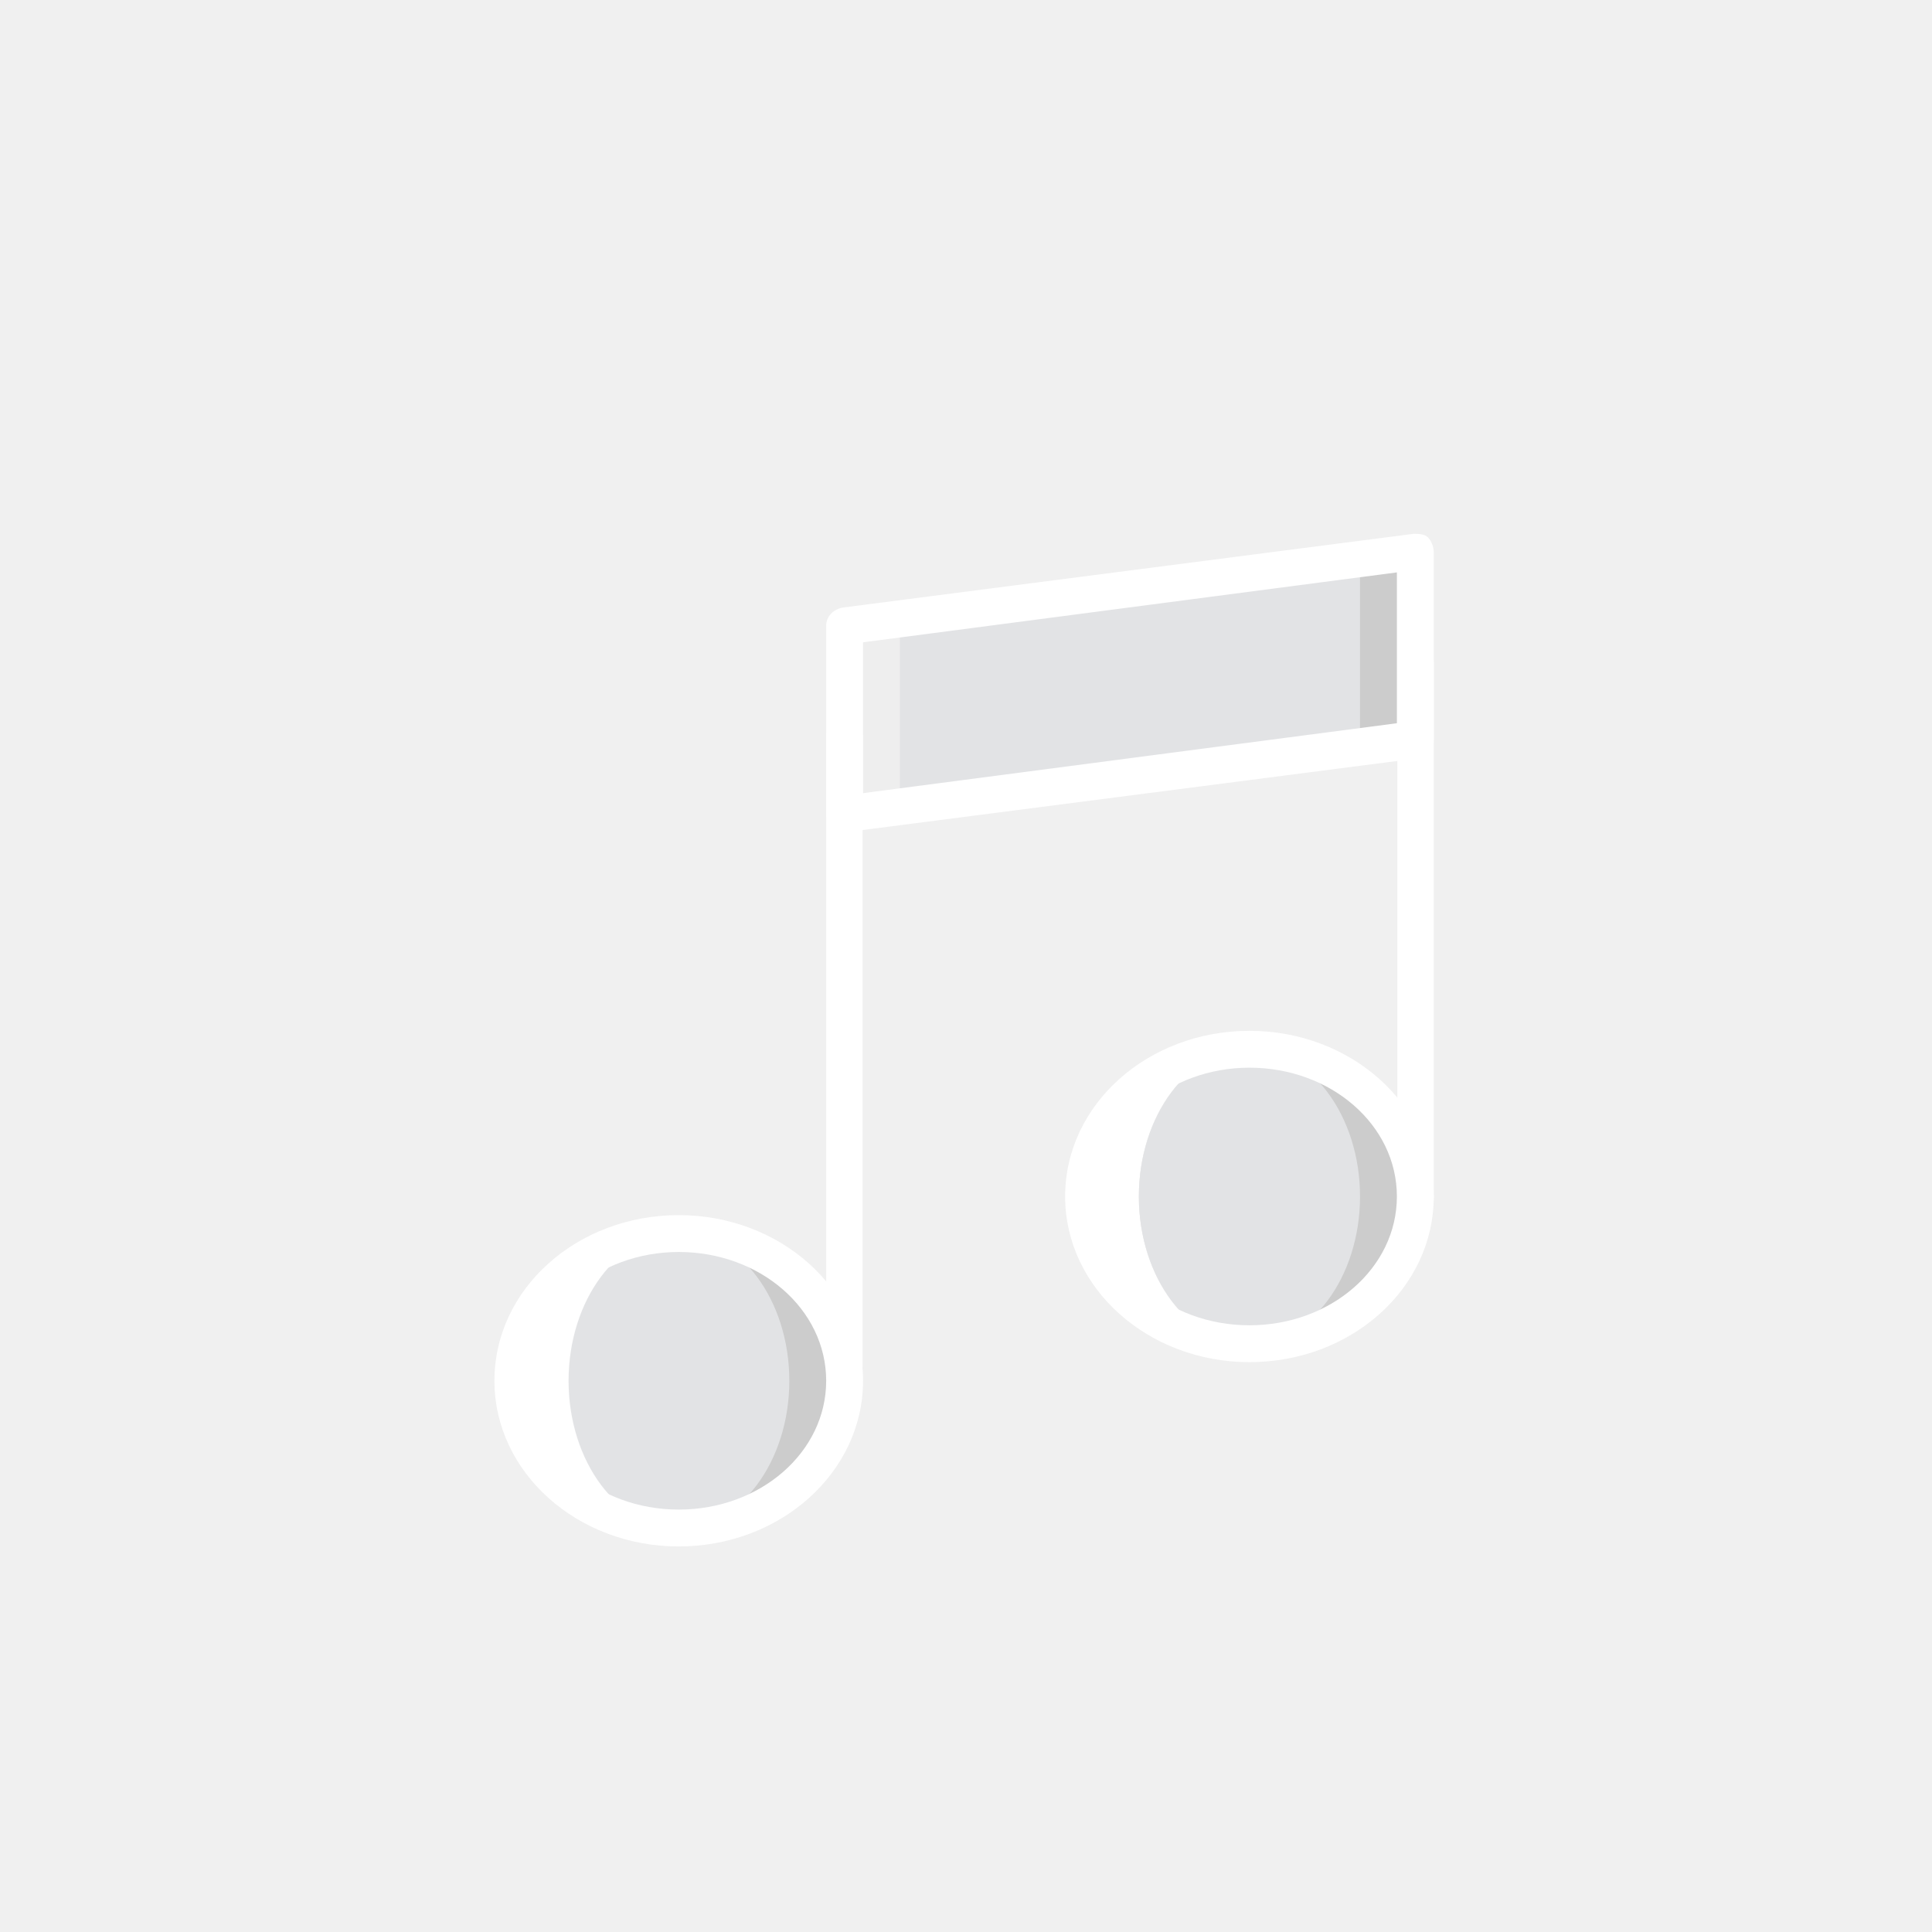
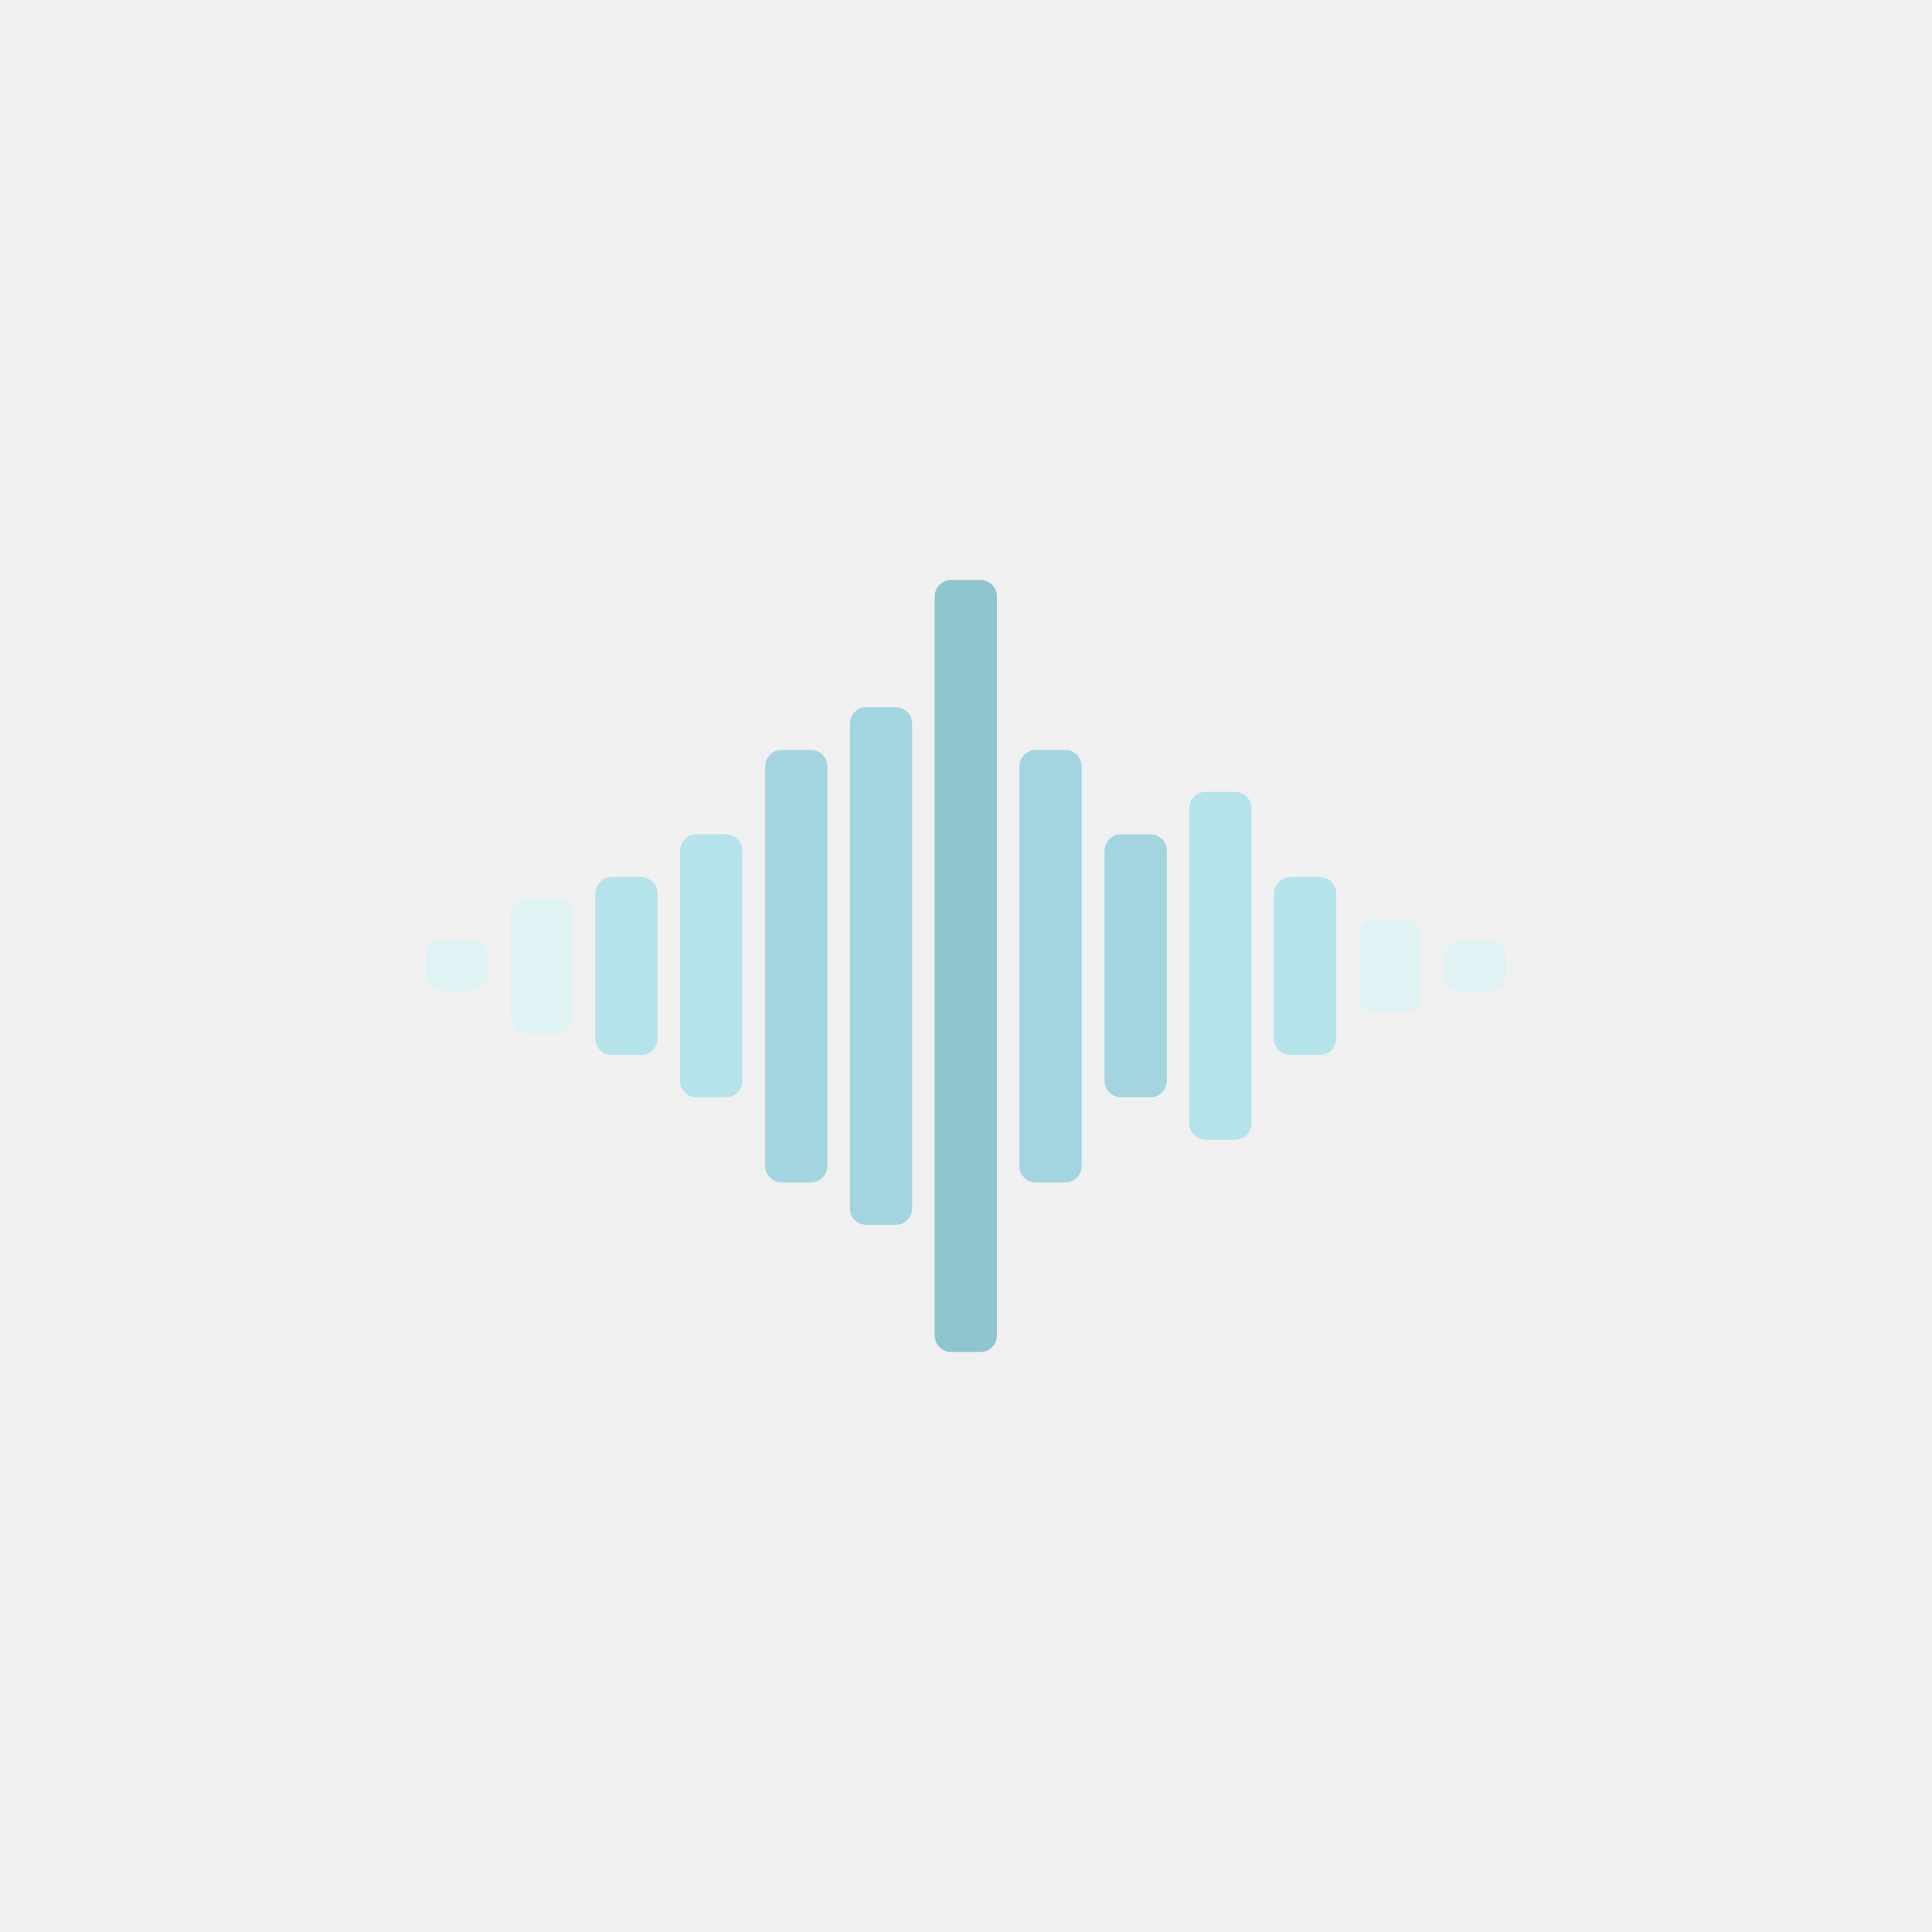
- <svg xmlns="http://www.w3.org/2000/svg" version="1.1" id="Vrstva_3" x="0px" y="0px" viewBox="0 0 456 456" style="enable-background:new 0 0 456 456;" xml:space="preserve">
+ <svg xmlns="http://www.w3.org/2000/svg" version="1.1" id="Vrstva_2" x="0px" y="0px" viewBox="0 0 456 456" style="enable-background:new 0 0 456 456;" xml:space="preserve">
  <style type="text/css">
- 	.st0{fill:#EEEEEE;}
- 	.st1{fill:#CCCCCC;}
- 	.st2{fill:#E2E3E5;}
- 	.st3{fill:#FFFFFF;}
+ 	.st0{fill:#DFF2F4;}
+ 	.st1{fill:#B5E3EA;}
+ 	.st2{fill:#A3D5E0;}
+ 	.st3{fill:#8EC5CE;}
</style>
-   <g transform="translate(1 1)">
-     <polygon class="st0" points="276.6,181.5 198.3,191.1 198.3,146.7 276.6,137.2  " />
-     <polygon class="st1" points="333.1,173.7 250.5,181.5 250.5,137.2 333.1,129.3  " />
-     <polygon class="st2" points="320,173.7 211.4,191.1 211.4,146.7 320,129.3  " />
+   <g>
    <g>
-       <path class="st1" d="M198.3,324.9c0,19.1-17.4,34.8-39.1,34.8s-39.1-15.6-39.1-34.8s17.4-34.8,39.1-34.8S198.3,305.8,198.3,324.9" />
-       <path class="st1" d="M333.1,281.4c0,19.1-17.4,34.8-39.1,34.8c-21.8,0-39.1-15.6-39.1-34.8s17.4-34.8,39.1-34.8    C315.7,246.6,333.1,262.3,333.1,281.4" />
+       <path class="st0" d="M115.2,229.9c0,2.1-1.7,3.9-3.9,3.9h-6.9c-2.1,0-3.9-1.7-3.9-3.9v-4.2c0-2.1,1.7-3.9,3.9-3.9h6.9    c2.1,0,3.9,1.7,3.9,3.9V229.9z" />
+       <path class="st0" d="M135.2,240.1c0,2.1-1.7,3.9-3.9,3.9h-6.9c-2.1,0-3.9-1.7-3.9-3.9v-24.2c0-2.1,1.7-3.9,3.9-3.9h6.9    c2.1,0,3.9,1.7,3.9,3.9V240.1z" />
    </g>
    <g>
-       <path class="st2" d="M185.3,324.9c0,19.1-11.7,34.8-26.1,34.8c-14.4,0-26.1-15.6-26.1-34.8s11.7-34.8,26.1-34.8    C173.6,290.1,185.3,305.8,185.3,324.9" />
-       <path class="st2" d="M320,281.4c0,19.1-11.7,34.8-26.1,34.8s-26.1-15.6-26.1-34.8s11.7-34.8,26.1-34.8S320,262.3,320,281.4" />
+       <path class="st1" d="M155.2,245.1c0,2.1-1.7,3.9-3.9,3.9h-6.9c-2.1,0-3.9-1.7-3.9-3.9v-34.2c0-2.1,1.7-3.9,3.9-3.9h6.9    c2.1,0,3.9,1.7,3.9,3.9V245.1z" />
+       <path class="st1" d="M175.2,255.1c0,2.1-1.7,3.9-3.9,3.9h-6.9c-2.1,0-3.9-1.7-3.9-3.9v-54.3c0-2.1,1.7-3.9,3.9-3.9h6.9    c2.1,0,3.9,1.7,3.9,3.9V255.1z" />
    </g>
    <g>
-       <path class="st3" d="M267.8,281.4c0-19.1,11.7-34.8,26.1-34.8c-21.7,0-39.1,15.6-39.1,34.8s17.4,34.8,39.1,34.8    C279.6,316.2,267.8,300.6,267.8,281.4" />
-       <path class="st3" d="M133.2,324.9c0-19.1,11.7-34.8,26.1-34.8c-21.7,0-39.1,15.6-39.1,34.8s17.4,34.8,39.1,34.8    C144.9,359.7,133.2,344,133.2,324.9" />
+       <path class="st2" d="M195.3,275.2c0,2.1-1.7,3.9-3.9,3.9h-6.9c-2.1,0-3.9-1.7-3.9-3.9v-94.3c0-2.1,1.7-3.9,3.9-3.9h6.9    c2.1,0,3.9,1.7,3.9,3.9V275.2z" />
+       <path class="st2" d="M215.3,285.2c0,2.1-1.7,3.9-3.9,3.9h-6.9c-2.1,0-3.9-1.7-3.9-3.9V170.8c0-2.1,1.7-3.9,3.9-3.9h6.9    c2.1,0,3.9,1.7,3.9,3.9V285.2z" />
+     </g>
+     <path class="st3" d="M235.3,315.2c0,2.1-1.7,3.9-3.9,3.9h-6.9c-2.1,0-3.9-1.7-3.9-3.9V140.8c0-2.1,1.7-3.9,3.9-3.9h6.9   c2.1,0,3.9,1.7,3.9,3.9V315.2z" />
+     <g>
+       <path class="st2" d="M255.3,275.2c0,2.1-1.7,3.9-3.9,3.9h-6.9c-2.1,0-3.9-1.7-3.9-3.9v-94.3c0-2.1,1.7-3.9,3.9-3.9h6.9    c2.1,0,3.9,1.7,3.9,3.9V275.2z" />
+       <path class="st2" d="M275.4,255.1c0,2.1-1.7,3.9-3.9,3.9h-6.9c-2.1,0-3.9-1.7-3.9-3.9v-54.3c0-2.1,1.7-3.9,3.9-3.9h6.9    c2.1,0,3.9,1.7,3.9,3.9V255.1z" />
    </g>
    <g>
-       <path class="st3" d="M198.3,195.4c-0.9,0-2.2-0.4-3-0.9c-0.9-0.9-1.3-2.2-1.3-3.5v-44.3c0-2.2,1.7-3.9,3.9-4.3L332.6,125    c1.3,0,2.6,0,3.5,0.9c0.8,0.9,1.3,2.2,1.3,3.5v44.3c0,2.2-1.7,3.9-3.9,4.3l-134.7,17.4H198.3z M202.7,150.6v35.6l126-16.5v-35.6    L202.7,150.6z M333.1,173.7L333.1,173.7L333.1,173.7z" />
-       <path class="st3" d="M198.3,325.3c-2.6,0-4.3-1.7-4.3-4.3V172.8c0-2.6,1.7-4.3,4.3-4.3c2.6,0,4.3,1.7,4.3,4.3V321    C202.7,323.6,201,325.3,198.3,325.3z" />
-       <path class="st3" d="M333.1,286.2c-2.6,0-4.3-1.7-4.3-4.3V155.4c0-2.6,1.7-4.3,4.3-4.3c2.6,0,4.3,1.7,4.3,4.3v126.5    C337.4,284,335.7,286.2,333.1,286.2z" />
-       <path class="st3" d="M159.2,364c-23.9,0-43.5-17.4-43.5-39.1c0-21.8,19.6-39.1,43.5-39.1s43.5,17.4,43.5,39.1    C202.7,346.6,183.1,364,159.2,364z M159.2,294.5c-19.1,0-34.8,13.5-34.8,30.4c0,16.9,15.6,30.4,34.8,30.4s34.8-13.5,34.8-30.4    S178.4,294.5,159.2,294.5z" />
-       <path class="st3" d="M293.9,320.5c-23.9,0-43.5-17.4-43.5-39.1c0-21.8,19.6-39.1,43.5-39.1c23.9,0,43.5,17.4,43.5,39.1    C337.4,303.2,317.8,320.5,293.9,320.5z M293.9,251c-19.1,0-34.8,13.5-34.8,30.4s15.6,30.4,34.8,30.4s34.8-13.5,34.8-30.4    S313.1,251,293.9,251z" />
+       <path class="st1" d="M295.4,265.1c0,2.1-1.7,3.9-3.9,3.9h-6.9c-2.1,0-3.9-1.7-3.9-3.9v-74.3c0-2.1,1.7-3.9,3.9-3.9h6.9    c2.1,0,3.9,1.7,3.9,3.9V265.1z" />
+       <path class="st1" d="M315.4,245.1c0,2.1-1.7,3.9-3.9,3.9h-6.9c-2.1,0-3.9-1.7-3.9-3.9v-34.2c0-2.1,1.7-3.9,3.9-3.9h6.9    c2.1,0,3.9,1.7,3.9,3.9V245.1z" />
+     </g>
+     <g>
+       <path class="st0" d="M355.5,230.1c0,2.1-1.7,3.9-3.9,3.9h-6.9c-2.1,0-3.9-1.7-3.9-3.9v-4.2c0-2.1,1.7-3.9,3.9-3.9h6.9    c2.1,0,3.9,1.7,3.9,3.9V230.1z" />
+       <path class="st0" d="M335.4,235.1c0,2.1-1.7,3.9-3.9,3.9h-6.9c-2.1,0-3.9-1.7-3.9-3.9v-14.2c0-2.1,1.7-3.9,3.9-3.9h6.9    c2.1,0,3.9,1.7,3.9,3.9V235.1z" />
    </g>
  </g>
</svg>
